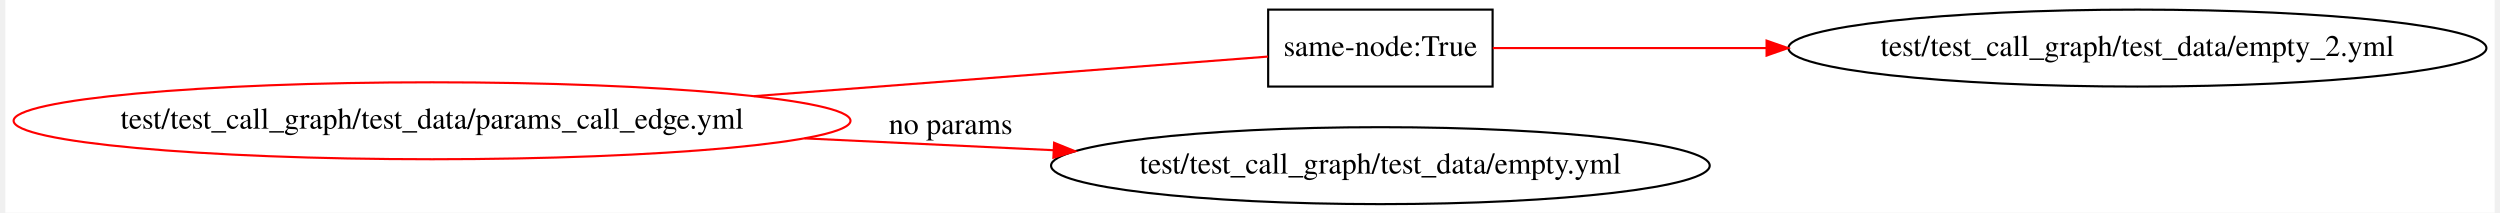
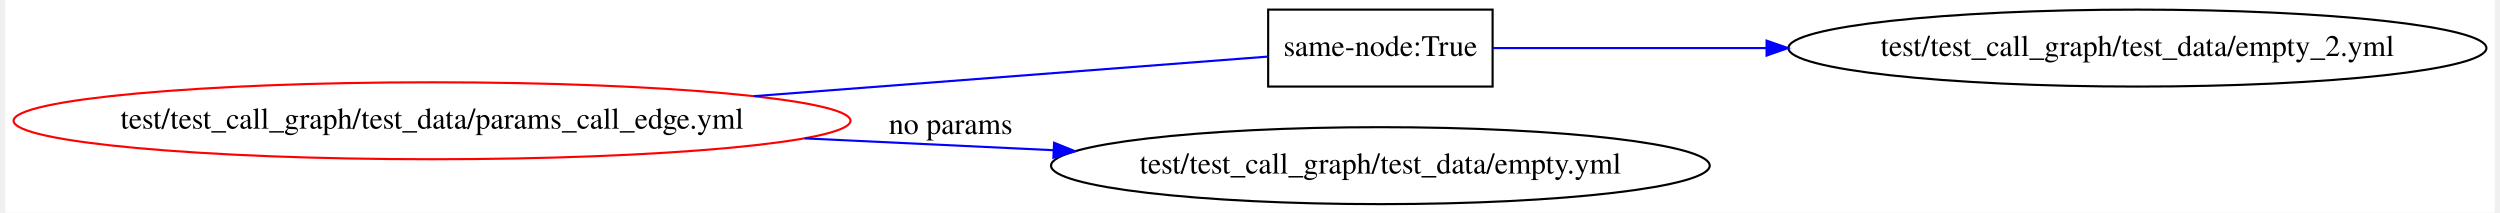
<svg xmlns="http://www.w3.org/2000/svg" width="576pt" height="49pt" viewBox="0.00 0.00 576.00 49.21">
  <g id="graph0" class="graph" transform="scale(0.494587 0.494587) rotate(0) translate(4 95.5)">
    <polygon fill="white" stroke="none" points="-4,4 -4,-95.5 1160.61,-95.5 1160.61,4 -4,4" />
    <g id="node1" class="node">
      <ellipse fill="none" stroke="red" cx="195.633" cy="-39" rx="195.765" ry="18" />
      <text text-anchor="middle" x="195.633" y="-35.3" font-family="Times,serif" font-size="14.00">test/test_call_graph/test_data/params_call_edge.yml</text>
    </g>
    <g id="node2" class="node">
      <polygon fill="none" stroke="black" points="586.802,-55 586.802,-91 691.802,-91 691.802,-55 586.802,-55" />
      <text text-anchor="middle" x="639.302" y="-69.3" font-family="Times,serif" font-size="14.00">same-node:True</text>
    </g>
    <g id="edge1" class="edge">
-       <path fill="none" stroke="red" d="M346.162,-50.511C429.497,-56.926 528.009,-64.51 586.704,-69.028" />
+       <path fill="none" stroke="blue" d="M346.162,-50.511C429.497,-56.926 528.009,-64.51 586.704,-69.028" />
    </g>
    <g id="node4" class="node">
      <ellipse fill="none" stroke="black" cx="639.302" cy="-18" rx="154.073" ry="18" />
      <text text-anchor="middle" x="639.302" y="-14.3" font-family="Times,serif" font-size="14.00">test/test_call_graph/test_data/empty.yml</text>
    </g>
    <g id="edge3" class="edge">
-       <path fill="none" stroke="red" d="M369.924,-30.761C408.415,-28.93 448.928,-27.004 486.481,-25.219" />
-       <polygon fill="red" stroke="red" points="486.652,-28.715 496.474,-24.743 486.319,-21.722 486.652,-28.715" />
+       <path fill="none" stroke="blue" d="M369.924,-30.761C408.415,-28.93 448.928,-27.004 486.481,-25.219" />
+       <polygon fill="blue" stroke="blue" points="486.652,-28.715 496.474,-24.743 486.319,-21.722 486.652,-28.715" />
      <text text-anchor="middle" x="438.265" y="-32.8" font-family="Times,serif" font-size="14.00">no params</text>
    </g>
    <g id="node3" class="node">
      <ellipse fill="none" stroke="black" cx="993.473" cy="-73" rx="163.271" ry="18" />
      <text text-anchor="middle" x="993.473" y="-69.3" font-family="Times,serif" font-size="14.00">test/test_call_graph/test_data/empty_2.yml</text>
    </g>
    <g id="edge2" class="edge">
-       <path fill="none" stroke="red" d="M691.888,-73C726.062,-73 773.046,-73 819.718,-73" />
-       <polygon fill="red" stroke="red" points="819.982,-76.5 829.982,-73 819.982,-69.5 819.982,-76.5" />
+       <path fill="none" stroke="blue" d="M691.888,-73C726.062,-73 773.046,-73 819.718,-73" />
+       <polygon fill="blue" stroke="blue" points="819.982,-76.5 829.982,-73 819.982,-69.5 819.982,-76.5" />
    </g>
  </g>
</svg>
